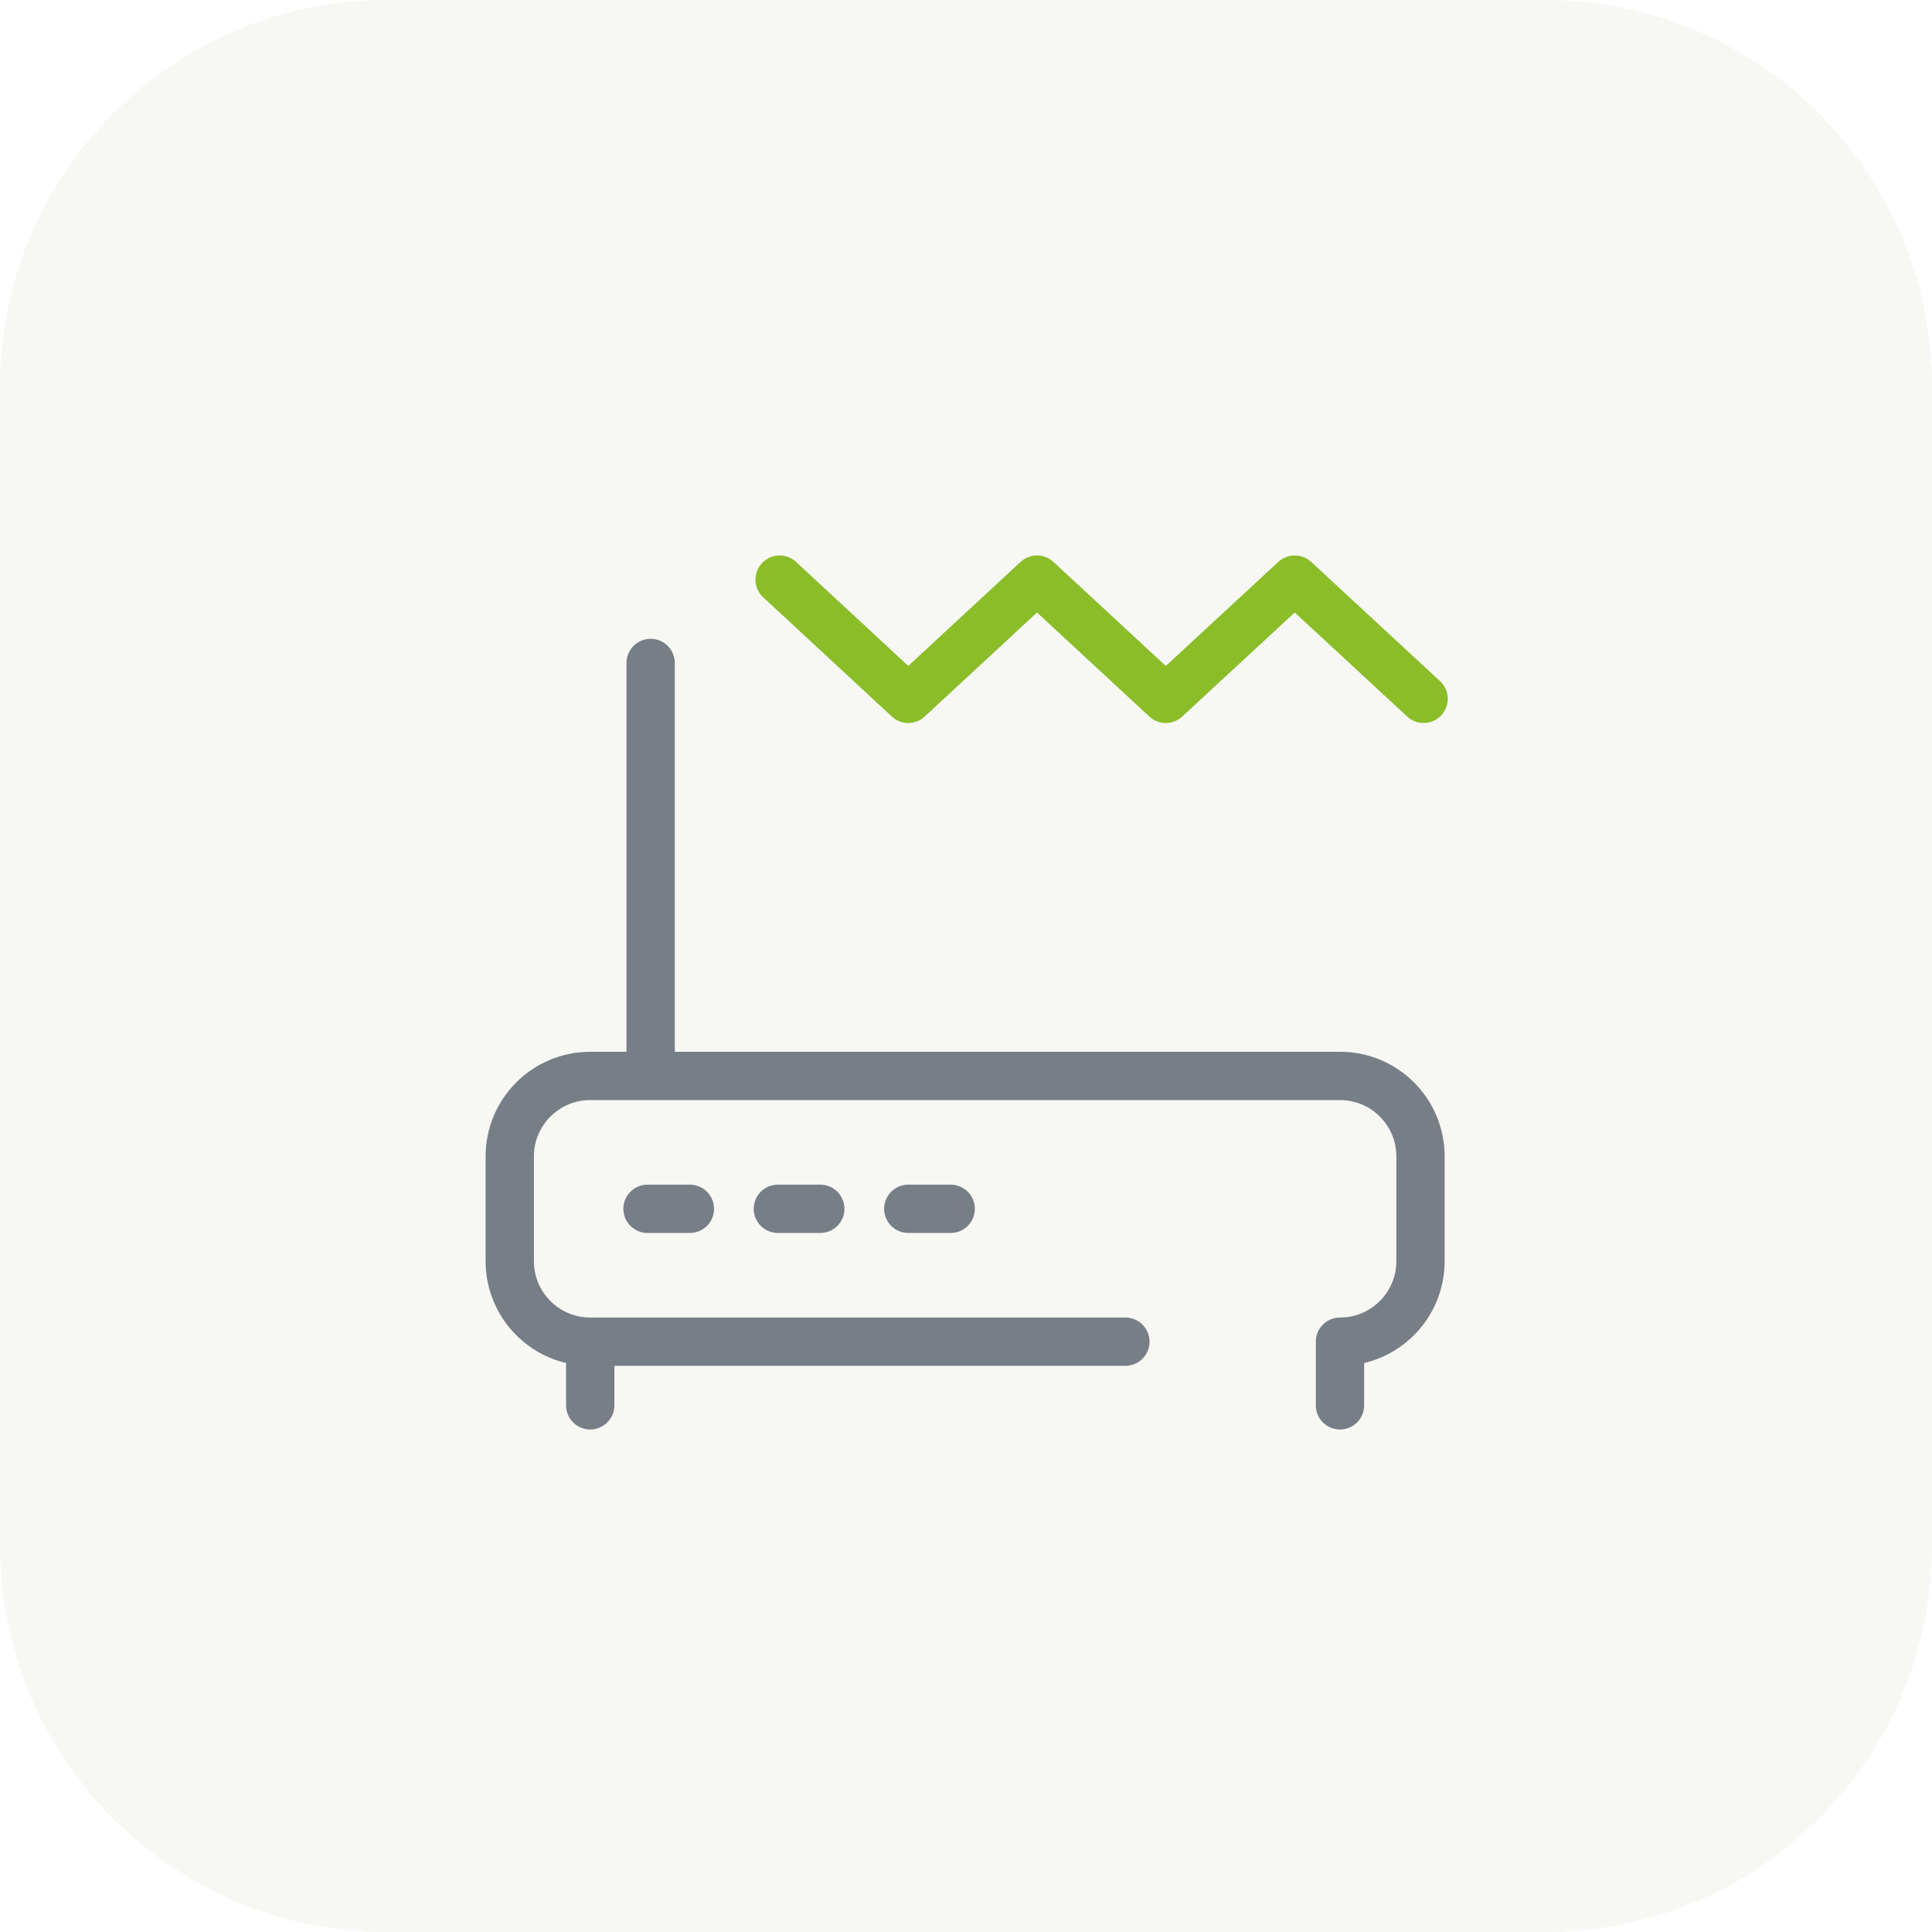
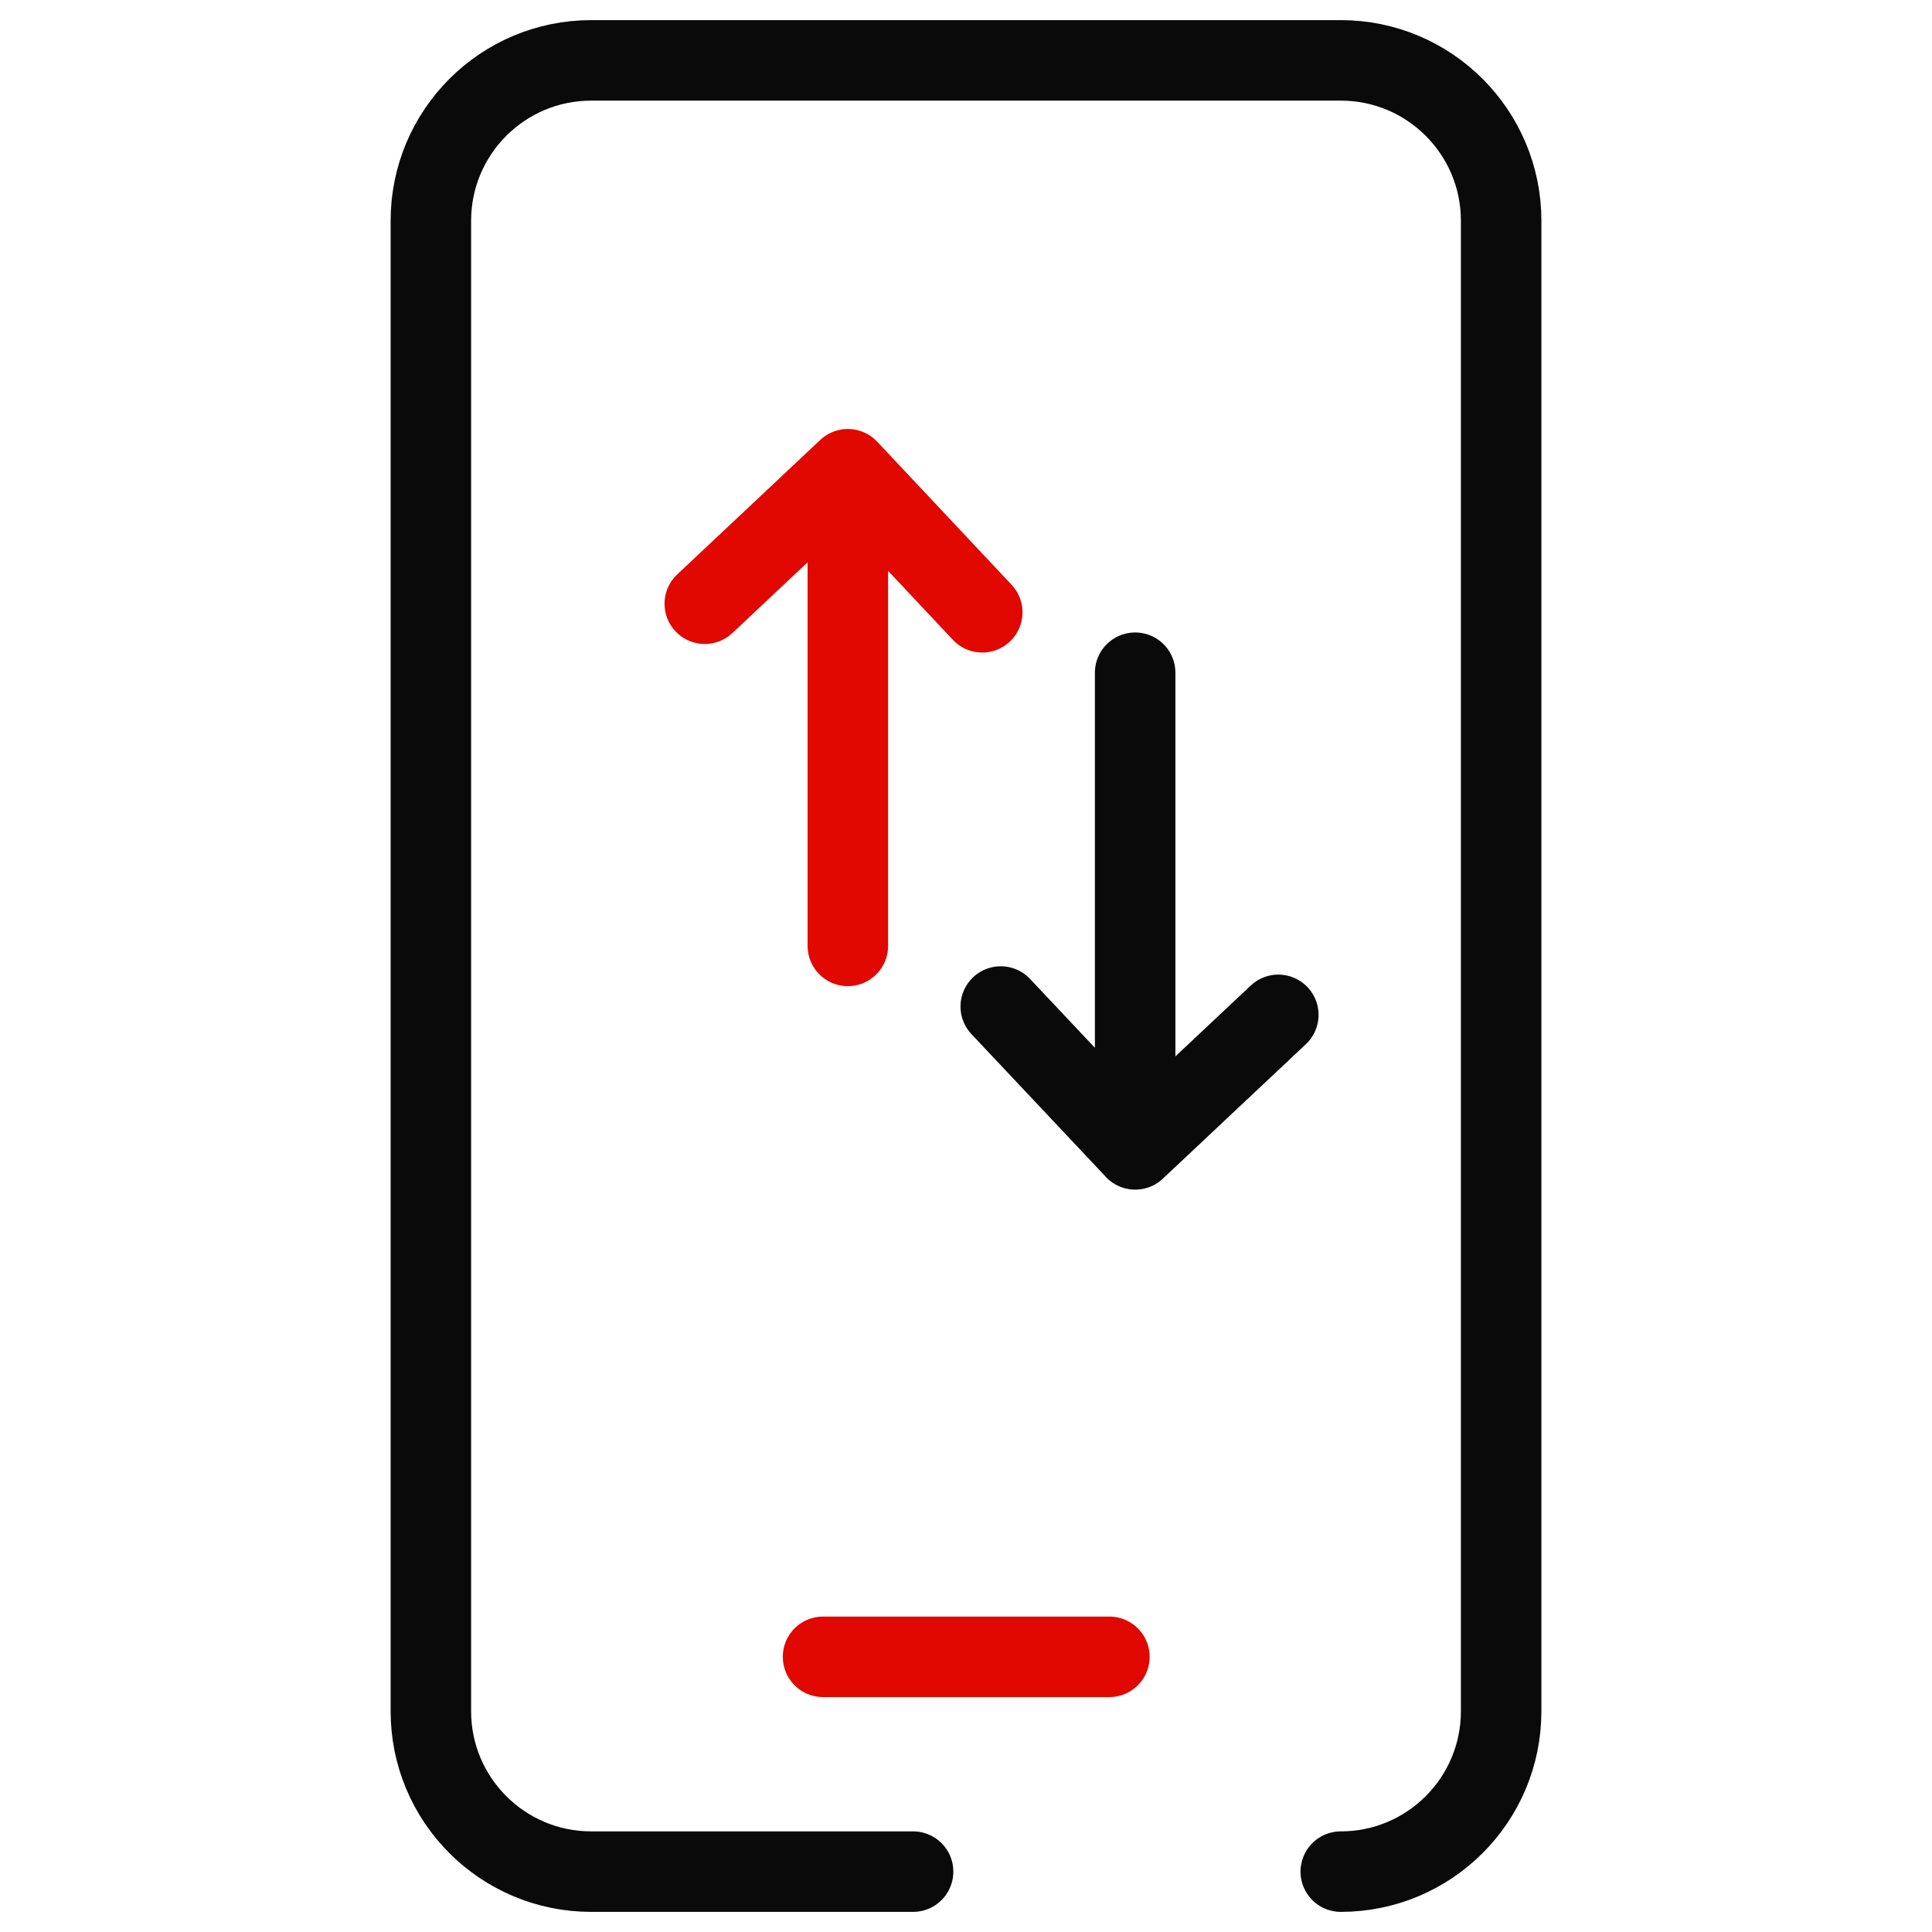
- <svg xmlns="http://www.w3.org/2000/svg" width="40" height="40" viewBox="0 0 40 40">
-   <g fill="none" fill-rule="evenodd">
-     <g>
-       <g transform="translate(-960, -294) translate(960, 294)">
-         <rect width="40" height="40" fill="#F7F8F4" rx="8" />
-         <g>
-           <path d="M0 0H24V24H0z" transform="translate(8, 8)" />
-           <g stroke-linecap="round" stroke-linejoin="round">
-             <path stroke="#8BBD29" d="M6.141 0L8.805 2.469 11.47 0 14.136 2.469 16.806 0 19.475 2.469" transform="translate(8, 8) translate(2, 4)" />
-             <path stroke="#777E86" d="M3.406 13.027L4.283 13.027M6.105 13.027L6.983 13.027M8.805 13.027L9.683 13.027M2.22 15.778L2.22 17.096M17.743 15.778L17.743 17.096M3.471 10.276L3.471 1.726M17.744 15.778c.92 0 1.666-.747 1.666-1.667v-2.169c0-.92-.746-1.666-1.666-1.666H2.22c-.92 0-1.666.746-1.666 1.666v2.17c0 .92.746 1.666 1.666 1.666H13.3" transform="translate(8, 8) translate(2, 4)" />
-           </g>
-         </g>
-       </g>
-     </g>
-   </g>
+ <svg xmlns="http://www.w3.org/2000/svg" version="1.1" width="1024" height="1024" viewBox="0 0 1024 1024">
+   <g id="icomoon-ignore">
+ </g>
+   <path fill="none" stroke="#0a0a0a" stroke-linejoin="round" stroke-linecap="round" stroke-miterlimit="4" stroke-width="42.667" d="M710.63 991.999c46.949 0 85.005-38.060 85.005-85.005v0M795.637 906.994v-789.99c0-46.949-38.060-85.005-85.005-85.005v0h-397.261c-46.949 0-85.005 38.060-85.005 85.005v0 789.99c0 46.949 38.060 85.005 85.005 85.005v0h170.579" />
+   <path fill="none" stroke="#e00800" stroke-linejoin="round" stroke-linecap="round" stroke-miterlimit="4" stroke-width="42.667" d="M436.231 878.149h151.765" />
+   <path fill="none" stroke="#0a0a0a" stroke-linejoin="round" stroke-linecap="round" stroke-miterlimit="4" stroke-width="42.667" d="M601.653 609.188v-252.636M677.533 537.896l-75.824 71.293-71.293-75.712" />
+   <path fill="none" stroke="#e00800" stroke-linejoin="round" stroke-linecap="round" stroke-miterlimit="4" stroke-width="42.667" d="M449.378 248.707v252.636M373.55 319.998l75.824-71.293 71.236 75.824" />
</svg>
